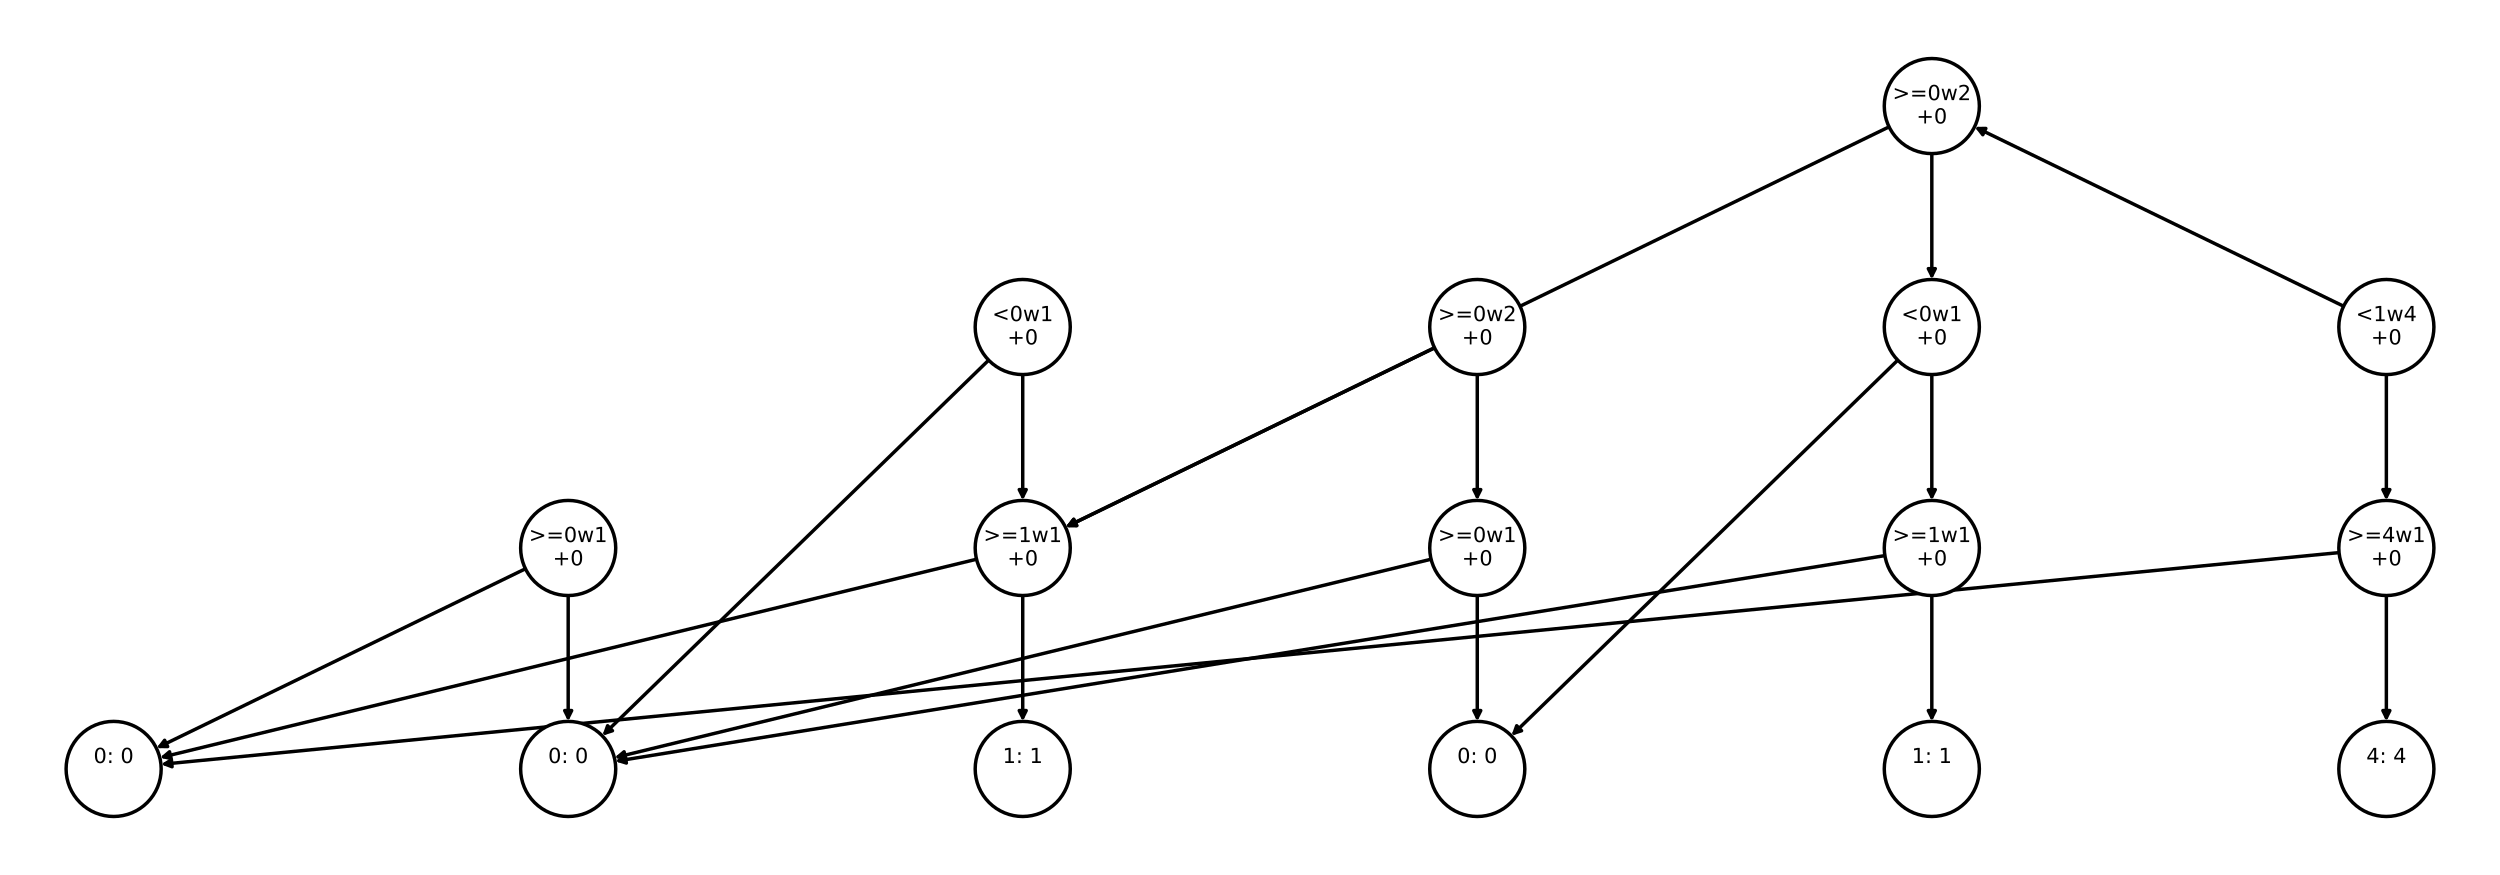
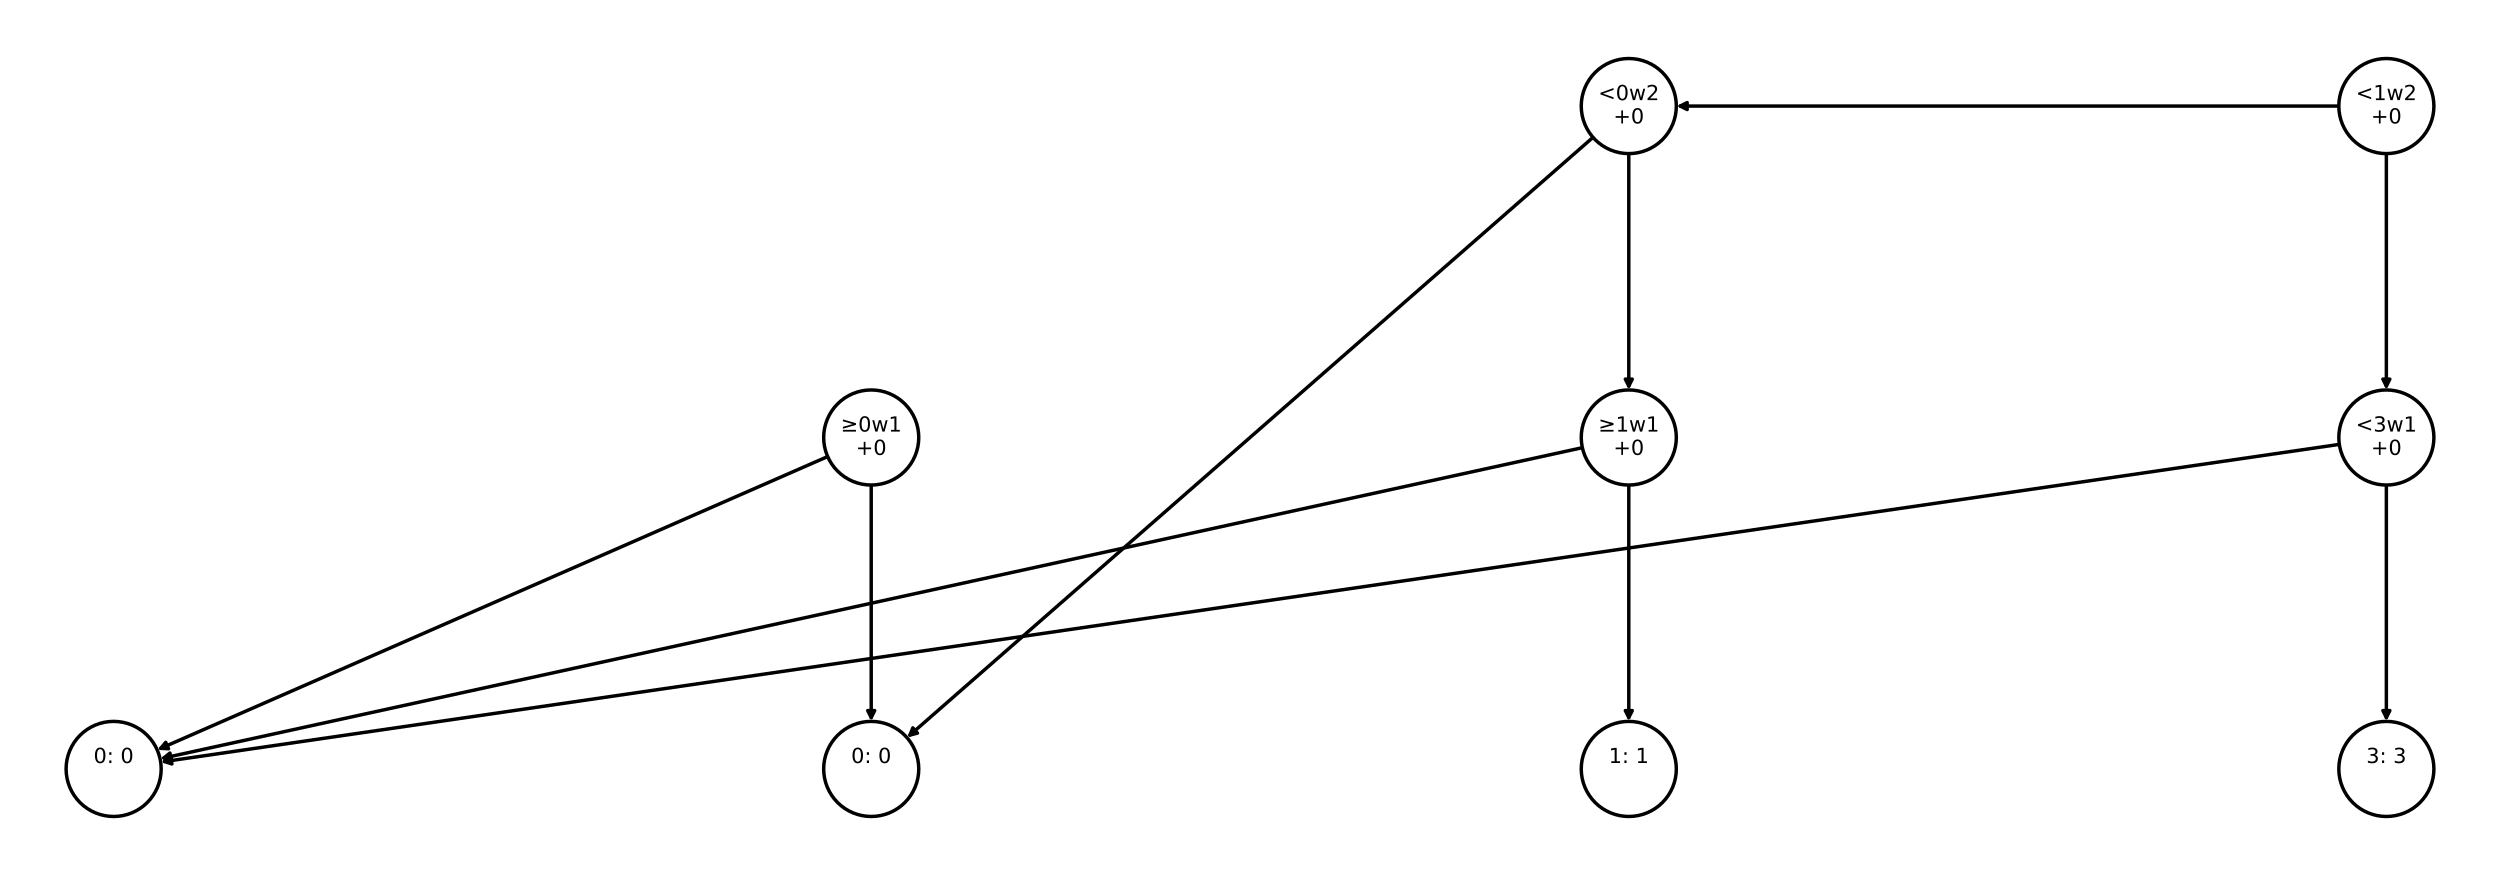
<svg xmlns="http://www.w3.org/2000/svg" xmlns:xlink="http://www.w3.org/1999/xlink" height="504pt" version="1.1" viewBox="0 0 1440 504" width="1440pt">
  <defs>
    <style type="text/css">
*{stroke-linecap:butt;stroke-linejoin:round;}
  </style>
  </defs>
  <g id="figure_1">
    <g id="patch_1">
      <path d="M 0 504  L 1440 504  L 1440 0  L 0 0  z " style="fill:#ffffff;" />
    </g>
    <g id="axes_1">
      <g id="patch_2">
-         <path clip-path="url(#p397a180039)" d="M 850.909 188.364  Q 850.909 238.307 850.909 286.014  " style="fill:none;stroke:#000000;stroke-linecap:round;stroke-width:2;" />
-         <path clip-path="url(#p397a180039)" d="M 852.909 282.014  L 850.909 286.014  L 848.909 282.014  L 852.909 282.014  z " style="stroke:#000000;stroke-linecap:round;stroke-width:2;" />
+         <path clip-path="url(#p5130e9f896)" d="M 1374.545 61.091  Q 1170.058 61.091 967.807 61.091  " style="fill:none;stroke:#000000;stroke-linecap:round;stroke-width:2;" />
+         <path clip-path="url(#p5130e9f896)" d="M 971.807 63.091  L 967.807 61.091  L 971.807 59.091  L 971.807 63.091  z " style="stroke:#000000;stroke-linecap:round;stroke-width:2;" />
      </g>
      <g id="patch_3">
-         <path clip-path="url(#p397a180039)" d="M 850.909 188.364  Q 732.315 246.014 615.731 302.686  " style="fill:none;stroke:#000000;stroke-linecap:round;stroke-width:2;" />
-         <path clip-path="url(#p397a180039)" d="M 620.203 302.736  L 615.731 302.686  L 618.454 299.139  L 620.203 302.736  z " style="stroke:#000000;stroke-linecap:round;stroke-width:2;" />
+         <path clip-path="url(#p5130e9f896)" d="M 1374.545 61.091  Q 1374.545 142.853 1374.545 222.378  " style="fill:none;stroke:#000000;stroke-linecap:round;stroke-width:2;" />
+         <path clip-path="url(#p5130e9f896)" d="M 1376.545 218.378  L 1374.545 222.378  L 1372.545 218.378  L 1376.545 218.378  z " style="stroke:#000000;stroke-linecap:round;stroke-width:2;" />
      </g>
      <g id="patch_4">
-         <path clip-path="url(#p397a180039)" d="M 850.909 315.636  Q 850.909 365.579 850.909 413.287  " style="fill:none;stroke:#000000;stroke-linecap:round;stroke-width:2;" />
-         <path clip-path="url(#p397a180039)" d="M 852.909 409.287  L 850.909 413.287  L 848.909 409.287  L 852.909 409.287  z " style="stroke:#000000;stroke-linecap:round;stroke-width:2;" />
+         <path clip-path="url(#p5130e9f896)" d="M 1374.545 252  Q 1374.545 333.762 1374.545 413.288  " style="fill:none;stroke:#000000;stroke-linecap:round;stroke-width:2;" />
+         <path clip-path="url(#p5130e9f896)" d="M 1376.545 409.288  L 1374.545 413.288  L 1372.545 409.288  L 1376.545 409.288  z " style="stroke:#000000;stroke-linecap:round;stroke-width:2;" />
      </g>
      <g id="patch_5">
-         <path clip-path="url(#p397a180039)" d="M 850.909 315.636  Q 602.396 376.039 356.056 435.913  " style="fill:none;stroke:#000000;stroke-linecap:round;stroke-width:2;" />
-         <path clip-path="url(#p397a180039)" d="M 360.416 436.912  L 356.056 435.913  L 359.471 433.025  L 360.416 436.912  z " style="stroke:#000000;stroke-linecap:round;stroke-width:2;" />
+         <path clip-path="url(#p5130e9f896)" d="M 1374.545 252  Q 733.549 345.479 94.766 438.635  " style="fill:none;stroke:#000000;stroke-linecap:round;stroke-width:2;" />
+         <path clip-path="url(#p5130e9f896)" d="M 99.013 440.036  L 94.766 438.635  L 98.436 436.078  L 99.013 440.036  z " style="stroke:#000000;stroke-linecap:round;stroke-width:2;" />
      </g>
      <g id="patch_6">
-         <path clip-path="url(#p397a180039)" d="M 589.091 315.636  Q 340.578 376.039 94.238 435.913  " style="fill:none;stroke:#000000;stroke-linecap:round;stroke-width:2;" />
-         <path clip-path="url(#p397a180039)" d="M 98.597 436.912  L 94.238 435.913  L 97.653 433.025  L 98.597 436.912  z " style="stroke:#000000;stroke-linecap:round;stroke-width:2;" />
+         <path clip-path="url(#p5130e9f896)" d="M 938.182 252  Q 515.197 344.528 94.396 436.578  " style="fill:none;stroke:#000000;stroke-linecap:round;stroke-width:2;" />
+         <path clip-path="url(#p5130e9f896)" d="M 98.731 437.677  L 94.396 436.578  L 97.876 433.77  L 98.731 437.677  z " style="stroke:#000000;stroke-linecap:round;stroke-width:2;" />
      </g>
      <g id="patch_7">
-         <path clip-path="url(#p397a180039)" d="M 589.091 315.636  Q 589.091 365.579 589.091 413.287  " style="fill:none;stroke:#000000;stroke-linecap:round;stroke-width:2;" />
-         <path clip-path="url(#p397a180039)" d="M 591.091 409.287  L 589.091 413.287  L 587.091 409.287  L 591.091 409.287  z " style="stroke:#000000;stroke-linecap:round;stroke-width:2;" />
+         <path clip-path="url(#p5130e9f896)" d="M 938.182 252  Q 938.182 333.762 938.182 413.288  " style="fill:none;stroke:#000000;stroke-linecap:round;stroke-width:2;" />
+         <path clip-path="url(#p5130e9f896)" d="M 940.182 409.288  L 938.182 413.288  L 936.182 409.288  L 940.182 409.288  z " style="stroke:#000000;stroke-linecap:round;stroke-width:2;" />
      </g>
      <g id="patch_8">
-         <path clip-path="url(#p397a180039)" d="M 589.091 188.364  Q 468.001 306.09 348.514 422.258  " style="fill:none;stroke:#000000;stroke-linecap:round;stroke-width:2;" />
-         <path clip-path="url(#p397a180039)" d="M 352.776 420.904  L 348.514 422.258  L 349.987 418.036  L 352.776 420.904  z " style="stroke:#000000;stroke-linecap:round;stroke-width:2;" />
+         <path clip-path="url(#p5130e9f896)" d="M 938.182 61.091  Q 730.306 242.983 524.112 423.402  " style="fill:none;stroke:#000000;stroke-linecap:round;stroke-width:2;" />
+         <path clip-path="url(#p5130e9f896)" d="M 528.439 422.273  L 524.112 423.402  L 525.805 419.263  L 528.439 422.273  z " style="stroke:#000000;stroke-linecap:round;stroke-width:2;" />
      </g>
      <g id="patch_9">
-         <path clip-path="url(#p397a180039)" d="M 589.091 188.364  Q 589.091 238.307 589.091 286.014  " style="fill:none;stroke:#000000;stroke-linecap:round;stroke-width:2;" />
-         <path clip-path="url(#p397a180039)" d="M 591.091 282.014  L 589.091 286.014  L 587.091 282.014  L 591.091 282.014  z " style="stroke:#000000;stroke-linecap:round;stroke-width:2;" />
+         <path clip-path="url(#p5130e9f896)" d="M 938.182 61.091  Q 938.182 142.853 938.182 222.378  " style="fill:none;stroke:#000000;stroke-linecap:round;stroke-width:2;" />
+         <path clip-path="url(#p5130e9f896)" d="M 940.182 218.378  L 938.182 222.378  L 936.182 218.378  L 940.182 218.378  z " style="stroke:#000000;stroke-linecap:round;stroke-width:2;" />
      </g>
      <g id="patch_10">
-         <path clip-path="url(#p397a180039)" d="M 1374.545 188.364  Q 1374.545 238.307 1374.545 286.014  " style="fill:none;stroke:#000000;stroke-linecap:round;stroke-width:2;" />
-         <path clip-path="url(#p397a180039)" d="M 1376.545 282.014  L 1374.545 286.014  L 1372.545 282.014  L 1376.545 282.014  z " style="stroke:#000000;stroke-linecap:round;stroke-width:2;" />
+         <path clip-path="url(#p5130e9f896)" d="M 501.818 252  Q 296.182 341.966 92.595 431.035  " style="fill:none;stroke:#000000;stroke-linecap:round;stroke-width:2;" />
+         <path clip-path="url(#p5130e9f896)" d="M 97.062 431.264  L 92.595 431.035  L 95.458 427.599  L 97.062 431.264  z " style="stroke:#000000;stroke-linecap:round;stroke-width:2;" />
      </g>
      <g id="patch_11">
-         <path clip-path="url(#p397a180039)" d="M 1374.545 188.364  Q 1255.951 130.714 1139.368 74.041  " style="fill:none;stroke:#000000;stroke-linecap:round;stroke-width:2;" />
-         <path clip-path="url(#p397a180039)" d="M 1142.091 77.589  L 1139.368 74.041  L 1143.84 73.991  L 1142.091 77.589  z " style="stroke:#000000;stroke-linecap:round;stroke-width:2;" />
-       </g>
-       <g id="patch_12">
-         <path clip-path="url(#p397a180039)" d="M 1374.545 315.636  Q 733.629 377.948 94.939 440.043  " style="fill:none;stroke:#000000;stroke-linecap:round;stroke-width:2;" />
-         <path clip-path="url(#p397a180039)" d="M 99.113 441.646  L 94.939 440.043  L 98.726 437.665  L 99.113 441.646  z " style="stroke:#000000;stroke-linecap:round;stroke-width:2;" />
-       </g>
-       <g id="patch_13">
-         <path clip-path="url(#p397a180039)" d="M 1374.545 315.636  Q 1374.545 365.579 1374.545 413.287  " style="fill:none;stroke:#000000;stroke-linecap:round;stroke-width:2;" />
-         <path clip-path="url(#p397a180039)" d="M 1376.545 409.287  L 1374.545 413.287  L 1372.545 409.287  L 1376.545 409.287  z " style="stroke:#000000;stroke-linecap:round;stroke-width:2;" />
-       </g>
-       <g id="patch_14">
-         <path clip-path="url(#p397a180039)" d="M 1112.727 315.636  Q 733.518 377.082 356.515 438.171  " style="fill:none;stroke:#000000;stroke-linecap:round;stroke-width:2;" />
-         <path clip-path="url(#p397a180039)" d="M 360.784 439.505  L 356.515 438.171  L 360.144 435.557  L 360.784 439.505  z " style="stroke:#000000;stroke-linecap:round;stroke-width:2;" />
-       </g>
-       <g id="patch_15">
-         <path clip-path="url(#p397a180039)" d="M 1112.727 315.636  Q 1112.727 365.579 1112.727 413.287  " style="fill:none;stroke:#000000;stroke-linecap:round;stroke-width:2;" />
-         <path clip-path="url(#p397a180039)" d="M 1114.727 409.287  L 1112.727 413.287  L 1110.727 409.287  L 1114.727 409.287  z " style="stroke:#000000;stroke-linecap:round;stroke-width:2;" />
-       </g>
-       <g id="patch_16">
-         <path clip-path="url(#p397a180039)" d="M 327.273 315.636  Q 208.678 373.286 92.095 429.959  " style="fill:none;stroke:#000000;stroke-linecap:round;stroke-width:2;" />
-         <path clip-path="url(#p397a180039)" d="M 96.567 430.009  L 92.095 429.959  L 94.818 426.411  L 96.567 430.009  z " style="stroke:#000000;stroke-linecap:round;stroke-width:2;" />
-       </g>
-       <g id="patch_17">
-         <path clip-path="url(#p397a180039)" d="M 327.273 315.636  Q 327.273 365.579 327.273 413.287  " style="fill:none;stroke:#000000;stroke-linecap:round;stroke-width:2;" />
-         <path clip-path="url(#p397a180039)" d="M 329.273 409.287  L 327.273 413.287  L 325.273 409.287  L 329.273 409.287  z " style="stroke:#000000;stroke-linecap:round;stroke-width:2;" />
-       </g>
-       <g id="patch_18">
-         <path clip-path="url(#p397a180039)" d="M 1112.727 188.364  Q 1112.727 238.307 1112.727 286.014  " style="fill:none;stroke:#000000;stroke-linecap:round;stroke-width:2;" />
-         <path clip-path="url(#p397a180039)" d="M 1114.727 282.014  L 1112.727 286.014  L 1110.727 282.014  L 1114.727 282.014  z " style="stroke:#000000;stroke-linecap:round;stroke-width:2;" />
-       </g>
-       <g id="patch_19">
-         <path clip-path="url(#p397a180039)" d="M 1112.727 188.364  Q 991.637 306.09 872.15 422.258  " style="fill:none;stroke:#000000;stroke-linecap:round;stroke-width:2;" />
-         <path clip-path="url(#p397a180039)" d="M 876.412 420.904  L 872.15 422.258  L 873.624 418.036  L 876.412 420.904  z " style="stroke:#000000;stroke-linecap:round;stroke-width:2;" />
-       </g>
-       <g id="patch_20">
-         <path clip-path="url(#p397a180039)" d="M 1112.727 61.091  Q 1112.727 111.034 1112.727 158.741  " style="fill:none;stroke:#000000;stroke-linecap:round;stroke-width:2;" />
-         <path clip-path="url(#p397a180039)" d="M 1114.727 154.741  L 1112.727 158.741  L 1110.727 154.741  L 1114.727 154.741  z " style="stroke:#000000;stroke-linecap:round;stroke-width:2;" />
-       </g>
-       <g id="patch_21">
-         <path clip-path="url(#p397a180039)" d="M 1112.727 61.091  Q 863.224 182.377 615.731 302.686  " style="fill:none;stroke:#000000;stroke-linecap:round;stroke-width:2;" />
-         <path clip-path="url(#p397a180039)" d="M 620.203 302.736  L 615.731 302.686  L 618.454 299.139  L 620.203 302.736  z " style="stroke:#000000;stroke-linecap:round;stroke-width:2;" />
+         <path clip-path="url(#p5130e9f896)" d="M 501.818 252  Q 501.818 333.762 501.818 413.288  " style="fill:none;stroke:#000000;stroke-linecap:round;stroke-width:2;" />
+         <path clip-path="url(#p5130e9f896)" d="M 503.818 409.288  L 501.818 413.288  L 499.818 409.288  L 503.818 409.288  z " style="stroke:#000000;stroke-linecap:round;stroke-width:2;" />
      </g>
      <g id="PathCollection_1">
        <defs>
-           <path d="M 0 27.386  C 7.263 27.386 14.229 24.501 19.365 19.365  C 24.501 14.229 27.386 7.263 27.386 0  C 27.386 -7.263 24.501 -14.229 19.365 -19.365  C 14.229 -24.501 7.263 -27.386 0 -27.386  C -7.263 -27.386 -14.229 -24.501 -19.365 -19.365  C -24.501 -14.229 -27.386 -7.263 -27.386 0  C -27.386 7.263 -24.501 14.229 -19.365 19.365  C -14.229 24.501 -7.263 27.386 0 27.386  z " id="mbc4bf4b037" style="stroke:#000000;stroke-width:2;" />
+           <path d="M 0 27.386  C 7.263 27.386 14.229 24.501 19.365 19.365  C 24.501 14.229 27.386 7.263 27.386 0  C 27.386 -7.263 24.501 -14.229 19.365 -19.365  C 14.229 -24.501 7.263 -27.386 0 -27.386  C -7.263 -27.386 -14.229 -24.501 -19.365 -19.365  C -24.501 -14.229 -27.386 -7.263 -27.386 0  C -27.386 7.263 -24.501 14.229 -19.365 19.365  C -14.229 24.501 -7.263 27.386 0 27.386  z " id="m98f70083f5" style="stroke:#000000;stroke-width:2;" />
        </defs>
-         <g clip-path="url(#p397a180039)">
-           <use style="fill:#ffffff;stroke:#000000;stroke-width:2;" x="850.909" xlink:href="#mbc4bf4b037" y="442.909" />
-           <use style="fill:#ffffff;stroke:#000000;stroke-width:2;" x="65.455" xlink:href="#mbc4bf4b037" y="442.909" />
-           <use style="fill:#ffffff;stroke:#000000;stroke-width:2;" x="1112.727" xlink:href="#mbc4bf4b037" y="442.909" />
-           <use style="fill:#ffffff;stroke:#000000;stroke-width:2;" x="850.909" xlink:href="#mbc4bf4b037" y="188.364" />
-           <use style="fill:#ffffff;stroke:#000000;stroke-width:2;" x="1374.545" xlink:href="#mbc4bf4b037" y="442.909" />
-           <use style="fill:#ffffff;stroke:#000000;stroke-width:2;" x="850.909" xlink:href="#mbc4bf4b037" y="315.636" />
-           <use style="fill:#ffffff;stroke:#000000;stroke-width:2;" x="589.091" xlink:href="#mbc4bf4b037" y="442.909" />
-           <use style="fill:#ffffff;stroke:#000000;stroke-width:2;" x="589.091" xlink:href="#mbc4bf4b037" y="315.636" />
-           <use style="fill:#ffffff;stroke:#000000;stroke-width:2;" x="589.091" xlink:href="#mbc4bf4b037" y="188.364" />
-           <use style="fill:#ffffff;stroke:#000000;stroke-width:2;" x="1374.545" xlink:href="#mbc4bf4b037" y="188.364" />
-           <use style="fill:#ffffff;stroke:#000000;stroke-width:2;" x="1374.545" xlink:href="#mbc4bf4b037" y="315.636" />
-           <use style="fill:#ffffff;stroke:#000000;stroke-width:2;" x="1112.727" xlink:href="#mbc4bf4b037" y="315.636" />
-           <use style="fill:#ffffff;stroke:#000000;stroke-width:2;" x="327.273" xlink:href="#mbc4bf4b037" y="315.636" />
-           <use style="fill:#ffffff;stroke:#000000;stroke-width:2;" x="1112.727" xlink:href="#mbc4bf4b037" y="188.364" />
-           <use style="fill:#ffffff;stroke:#000000;stroke-width:2;" x="327.273" xlink:href="#mbc4bf4b037" y="442.909" />
-           <use style="fill:#ffffff;stroke:#000000;stroke-width:2;" x="1112.727" xlink:href="#mbc4bf4b037" y="61.091" />
+         <g clip-path="url(#p5130e9f896)">
+           <use style="fill:#ffffff;stroke:#000000;stroke-width:2;" x="1374.545" xlink:href="#m98f70083f5" y="442.909" />
+           <use style="fill:#ffffff;stroke:#000000;stroke-width:2;" x="65.455" xlink:href="#m98f70083f5" y="442.909" />
+           <use style="fill:#ffffff;stroke:#000000;stroke-width:2;" x="1374.545" xlink:href="#m98f70083f5" y="61.091" />
+           <use style="fill:#ffffff;stroke:#000000;stroke-width:2;" x="1374.545" xlink:href="#m98f70083f5" y="252" />
+           <use style="fill:#ffffff;stroke:#000000;stroke-width:2;" x="938.182" xlink:href="#m98f70083f5" y="252" />
+           <use style="fill:#ffffff;stroke:#000000;stroke-width:2;" x="938.182" xlink:href="#m98f70083f5" y="61.091" />
+           <use style="fill:#ffffff;stroke:#000000;stroke-width:2;" x="938.182" xlink:href="#m98f70083f5" y="442.909" />
+           <use style="fill:#ffffff;stroke:#000000;stroke-width:2;" x="501.818" xlink:href="#m98f70083f5" y="252" />
+           <use style="fill:#ffffff;stroke:#000000;stroke-width:2;" x="501.818" xlink:href="#m98f70083f5" y="442.909" />
        </g>
      </g>
      <g id="text_1">
-         <g clip-path="url(#p397a180039)">
-           <defs>
-             <path d="M 31.781 66.406  Q 24.172 66.406 20.328 58.906  Q 16.5 51.422 16.5 36.375  Q 16.5 21.391 20.328 13.891  Q 24.172 6.391 31.781 6.391  Q 39.453 6.391 43.281 13.891  Q 47.125 21.391 47.125 36.375  Q 47.125 51.422 43.281 58.906  Q 39.453 66.406 31.781 66.406  z M 31.781 74.219  Q 44.047 74.219 50.516 64.516  Q 56.984 54.828 56.984 36.375  Q 56.984 17.969 50.516 8.266  Q 44.047 -1.422 31.781 -1.422  Q 19.531 -1.422 13.062 8.266  Q 6.594 17.969 6.594 36.375  Q 6.594 54.828 13.062 64.516  Q 19.531 74.219 31.781 74.219  z " id="DejaVuSans-30" />
+         <g clip-path="url(#p5130e9f896)">
+           <defs>
+             <path d="M 40.578 39.312  Q 47.656 37.797 51.625 33  Q 55.609 28.219 55.609 21.188  Q 55.609 10.406 48.188 4.484  Q 40.766 -1.422 27.094 -1.422  Q 22.516 -1.422 17.656 -0.516  Q 12.797 0.391 7.625 2.203  L 7.625 11.719  Q 11.719 9.328 16.594 8.109  Q 21.484 6.891 26.812 6.891  Q 36.078 6.891 40.938 10.547  Q 45.797 14.203 45.797 21.188  Q 45.797 27.641 41.281 31.266  Q 36.766 34.906 28.719 34.906  L 20.219 34.906  L 20.219 43.016  L 29.109 43.016  Q 36.375 43.016 40.234 45.922  Q 44.094 48.828 44.094 54.297  Q 44.094 59.906 40.109 62.906  Q 36.141 65.922 28.719 65.922  Q 24.656 65.922 20.016 65.031  Q 15.375 64.156 9.812 62.312  L 9.812 71.094  Q 15.438 72.656 20.344 73.438  Q 25.25 74.219 29.594 74.219  Q 40.828 74.219 47.359 69.109  Q 53.906 64.016 53.906 55.328  Q 53.906 49.266 50.438 45.094  Q 46.969 40.922 40.578 39.312  z " id="DejaVuSans-33" />
            <path d="M 11.719 12.406  L 22.016 12.406  L 22.016 0  L 11.719 0  z M 11.719 51.703  L 22.016 51.703  L 22.016 39.312  L 11.719 39.312  z " id="DejaVuSans-3a" />
            <path id="DejaVuSans-20" />
          </defs>
-           <g transform="translate(839.346 439.5017)scale(0.12 -0.12)">
-             <use xlink:href="#DejaVuSans-30" />
-             <use x="63.623" xlink:href="#DejaVuSans-3a" />
-             <use x="97.314" xlink:href="#DejaVuSans-20" />
-             <use x="129.102" xlink:href="#DejaVuSans-30" />
-           </g>
-         </g>
-         <g clip-path="url(#p397a180039)">
-           <g transform="translate(850.9091 452.939)scale(0.12 -0.12)" />
+           <g transform="translate(1362.982 439.5017)scale(0.12 -0.12)">
+             <use xlink:href="#DejaVuSans-33" />
+             <use x="63.623" xlink:href="#DejaVuSans-3a" />
+             <use x="97.314" xlink:href="#DejaVuSans-20" />
+             <use x="129.102" xlink:href="#DejaVuSans-33" />
+           </g>
+         </g>
+         <g clip-path="url(#p5130e9f896)">
+           <g transform="translate(1374.545 452.939)scale(0.12 -0.12)" />
        </g>
      </g>
      <g id="text_2">
-         <g clip-path="url(#p397a180039)">
+         <g clip-path="url(#p5130e9f896)">
+           <defs>
+             <path d="M 31.781 66.406  Q 24.172 66.406 20.328 58.906  Q 16.5 51.422 16.5 36.375  Q 16.5 21.391 20.328 13.891  Q 24.172 6.391 31.781 6.391  Q 39.453 6.391 43.281 13.891  Q 47.125 21.391 47.125 36.375  Q 47.125 51.422 43.281 58.906  Q 39.453 66.406 31.781 66.406  z M 31.781 74.219  Q 44.047 74.219 50.516 64.516  Q 56.984 54.828 56.984 36.375  Q 56.984 17.969 50.516 8.266  Q 44.047 -1.422 31.781 -1.422  Q 19.531 -1.422 13.062 8.266  Q 6.594 17.969 6.594 36.375  Q 6.594 54.828 13.062 64.516  Q 19.531 74.219 31.781 74.219  z " id="DejaVuSans-30" />
+           </defs>
          <g transform="translate(53.89142 439.5017)scale(0.12 -0.12)">
            <use xlink:href="#DejaVuSans-30" />
            <use x="63.623" xlink:href="#DejaVuSans-3a" />
            <use x="97.314" xlink:href="#DejaVuSans-20" />
            <use x="129.102" xlink:href="#DejaVuSans-30" />
          </g>
        </g>
-         <g clip-path="url(#p397a180039)">
+         <g clip-path="url(#p5130e9f896)">
          <g transform="translate(65.45454 452.939)scale(0.12 -0.12)" />
        </g>
      </g>
      <g id="text_3">
-         <g clip-path="url(#p397a180039)">
-           <defs>
+         <g clip-path="url(#p5130e9f896)">
+           <defs>
+             <path d="M 73.188 49.219  L 22.797 31.297  L 73.188 13.484  L 73.188 4.594  L 10.594 27.297  L 10.594 35.406  L 73.188 58.109  z " id="DejaVuSans-3c" />
            <path d="M 12.406 8.297  L 28.516 8.297  L 28.516 63.922  L 10.984 60.406  L 10.984 69.391  L 28.422 72.906  L 38.281 72.906  L 38.281 8.297  L 54.391 8.297  L 54.391 0  L 12.406 0  z " id="DejaVuSans-31" />
-           </defs>
-           <g transform="translate(1101.164 439.5017)scale(0.12 -0.12)">
-             <use xlink:href="#DejaVuSans-31" />
-             <use x="63.623" xlink:href="#DejaVuSans-3a" />
-             <use x="97.314" xlink:href="#DejaVuSans-20" />
-             <use x="129.102" xlink:href="#DejaVuSans-31" />
-           </g>
-         </g>
-         <g clip-path="url(#p397a180039)">
-           <g transform="translate(1112.727 452.939)scale(0.12 -0.12)" />
-         </g>
-       </g>
-       <g id="text_4">
-         <g clip-path="url(#p397a180039)">
-           <defs>
-             <path d="M 10.594 49.219  L 10.594 58.109  L 73.188 35.406  L 73.188 27.297  L 10.594 4.594  L 10.594 13.484  L 60.891 31.297  z " id="DejaVuSans-3e" />
-             <path d="M 10.594 45.406  L 73.188 45.406  L 73.188 37.203  L 10.594 37.203  z M 10.594 25.484  L 73.188 25.484  L 73.188 17.188  L 10.594 17.188  z " id="DejaVuSans-3d" />
            <path d="M 4.203 54.688  L 13.188 54.688  L 24.422 12.016  L 35.594 54.688  L 46.188 54.688  L 57.422 12.016  L 68.609 54.688  L 77.594 54.688  L 63.281 0  L 52.688 0  L 40.922 44.828  L 29.109 0  L 18.5 0  z " id="DejaVuSans-77" />
            <path d="M 19.188 8.297  L 53.609 8.297  L 53.609 0  L 7.328 0  L 7.328 8.297  Q 12.938 14.109 22.625 23.891  Q 32.328 33.688 34.812 36.531  Q 39.547 41.844 41.422 45.531  Q 43.312 49.219 43.312 52.781  Q 43.312 58.594 39.234 62.25  Q 35.156 65.922 28.609 65.922  Q 23.969 65.922 18.812 64.312  Q 13.672 62.703 7.812 59.422  L 7.812 69.391  Q 13.766 71.781 18.938 73  Q 24.125 74.219 28.422 74.219  Q 39.75 74.219 46.484 68.547  Q 53.219 62.891 53.219 53.422  Q 53.219 48.922 51.531 44.891  Q 49.859 40.875 45.406 35.406  Q 44.188 33.984 37.641 27.219  Q 31.109 20.453 19.188 8.297  z " id="DejaVuSans-32" />
          </defs>
-           <g transform="translate(828.3116 184.9562)scale(0.12 -0.12)">
-             <use xlink:href="#DejaVuSans-3e" />
-             <use x="83.789" xlink:href="#DejaVuSans-3d" />
-             <use x="167.578" xlink:href="#DejaVuSans-30" />
-             <use x="231.201" xlink:href="#DejaVuSans-77" />
-             <use x="312.988" xlink:href="#DejaVuSans-32" />
-           </g>
-         </g>
-         <g clip-path="url(#p397a180039)">
-           <defs>
-             <path d="M 46 62.703  L 46 35.5  L 73.188 35.5  L 73.188 27.203  L 46 27.203  L 46 0  L 37.797 0  L 37.797 27.203  L 10.594 27.203  L 10.594 35.5  L 37.797 35.5  L 37.797 62.703  z " id="DejaVuSans-2b" />
-           </defs>
-           <g transform="translate(842.0638 198.3936)scale(0.12 -0.12)">
-             <use xlink:href="#DejaVuSans-2b" />
-             <use x="83.789" xlink:href="#DejaVuSans-30" />
-           </g>
-         </g>
-       </g>
-       <g id="text_5">
-         <g clip-path="url(#p397a180039)">
-           <defs>
-             <path d="M 37.797 64.312  L 12.891 25.391  L 37.797 25.391  z M 35.203 72.906  L 47.609 72.906  L 47.609 25.391  L 58.016 25.391  L 58.016 17.188  L 47.609 17.188  L 47.609 0  L 37.797 0  L 37.797 17.188  L 4.891 17.188  L 4.891 26.703  z " id="DejaVuSans-34" />
-           </defs>
-           <g transform="translate(1362.982 439.5017)scale(0.12 -0.12)">
-             <use xlink:href="#DejaVuSans-34" />
-             <use x="63.623" xlink:href="#DejaVuSans-3a" />
-             <use x="97.314" xlink:href="#DejaVuSans-20" />
-             <use x="129.102" xlink:href="#DejaVuSans-34" />
-           </g>
-         </g>
-         <g clip-path="url(#p397a180039)">
-           <g transform="translate(1374.545 452.939)scale(0.12 -0.12)" />
-         </g>
-       </g>
-       <g id="text_6">
-         <g clip-path="url(#p397a180039)">
-           <g transform="translate(828.3116 312.2289)scale(0.12 -0.12)">
-             <use xlink:href="#DejaVuSans-3e" />
-             <use x="83.789" xlink:href="#DejaVuSans-3d" />
-             <use x="167.578" xlink:href="#DejaVuSans-30" />
-             <use x="231.201" xlink:href="#DejaVuSans-77" />
-             <use x="312.988" xlink:href="#DejaVuSans-31" />
-           </g>
-         </g>
-         <g clip-path="url(#p397a180039)">
-           <g transform="translate(842.0638 325.6663)scale(0.12 -0.12)">
-             <use xlink:href="#DejaVuSans-2b" />
-             <use x="83.789" xlink:href="#DejaVuSans-30" />
-           </g>
-         </g>
-       </g>
-       <g id="text_7">
-         <g clip-path="url(#p397a180039)">
-           <g transform="translate(577.5278 439.5017)scale(0.12 -0.12)">
-             <use xlink:href="#DejaVuSans-31" />
-             <use x="63.623" xlink:href="#DejaVuSans-3a" />
-             <use x="97.314" xlink:href="#DejaVuSans-20" />
-             <use x="129.102" xlink:href="#DejaVuSans-31" />
-           </g>
-         </g>
-         <g clip-path="url(#p397a180039)">
-           <g transform="translate(589.0909 452.939)scale(0.12 -0.12)" />
-         </g>
-       </g>
-       <g id="text_8">
-         <g clip-path="url(#p397a180039)">
-           <g transform="translate(566.4934 312.2289)scale(0.12 -0.12)">
-             <use xlink:href="#DejaVuSans-3e" />
-             <use x="83.789" xlink:href="#DejaVuSans-3d" />
-             <use x="167.578" xlink:href="#DejaVuSans-31" />
-             <use x="231.201" xlink:href="#DejaVuSans-77" />
-             <use x="312.988" xlink:href="#DejaVuSans-31" />
-           </g>
-         </g>
-         <g clip-path="url(#p397a180039)">
-           <g transform="translate(580.2456 325.6663)scale(0.12 -0.12)">
-             <use xlink:href="#DejaVuSans-2b" />
-             <use x="83.789" xlink:href="#DejaVuSans-30" />
-           </g>
-         </g>
-       </g>
-       <g id="text_9">
-         <g clip-path="url(#p397a180039)">
-           <defs>
-             <path d="M 73.188 49.219  L 22.797 31.297  L 73.188 13.484  L 73.188 4.594  L 10.594 27.297  L 10.594 35.406  L 73.188 58.109  z " id="DejaVuSans-3c" />
-           </defs>
-           <g transform="translate(571.5212 184.9562)scale(0.12 -0.12)">
-             <use xlink:href="#DejaVuSans-3c" />
-             <use x="83.789" xlink:href="#DejaVuSans-30" />
-             <use x="147.412" xlink:href="#DejaVuSans-77" />
-             <use x="229.199" xlink:href="#DejaVuSans-31" />
-           </g>
-         </g>
-         <g clip-path="url(#p397a180039)">
-           <g transform="translate(580.2456 198.3936)scale(0.12 -0.12)">
-             <use xlink:href="#DejaVuSans-2b" />
-             <use x="83.789" xlink:href="#DejaVuSans-30" />
-           </g>
-         </g>
-       </g>
-       <g id="text_10">
-         <g clip-path="url(#p397a180039)">
-           <g transform="translate(1356.976 184.9562)scale(0.12 -0.12)">
+           <g transform="translate(1356.976 57.68347)scale(0.12 -0.12)">
            <use xlink:href="#DejaVuSans-3c" />
            <use x="83.789" xlink:href="#DejaVuSans-31" />
            <use x="147.412" xlink:href="#DejaVuSans-77" />
-             <use x="229.199" xlink:href="#DejaVuSans-34" />
-           </g>
-         </g>
-         <g clip-path="url(#p397a180039)">
-           <g transform="translate(1365.7 198.3936)scale(0.12 -0.12)">
-             <use xlink:href="#DejaVuSans-2b" />
-             <use x="83.789" xlink:href="#DejaVuSans-30" />
-           </g>
-         </g>
-       </g>
-       <g id="text_11">
-         <g clip-path="url(#p397a180039)">
-           <g transform="translate(1351.948 312.2289)scale(0.12 -0.12)">
-             <use xlink:href="#DejaVuSans-3e" />
-             <use x="83.789" xlink:href="#DejaVuSans-3d" />
-             <use x="167.578" xlink:href="#DejaVuSans-34" />
-             <use x="231.201" xlink:href="#DejaVuSans-77" />
-             <use x="312.988" xlink:href="#DejaVuSans-31" />
-           </g>
-         </g>
-         <g clip-path="url(#p397a180039)">
-           <g transform="translate(1365.7 325.6663)scale(0.12 -0.12)">
-             <use xlink:href="#DejaVuSans-2b" />
-             <use x="83.789" xlink:href="#DejaVuSans-30" />
-           </g>
-         </g>
-       </g>
-       <g id="text_12">
-         <g clip-path="url(#p397a180039)">
-           <g transform="translate(1090.13 312.2289)scale(0.12 -0.12)">
-             <use xlink:href="#DejaVuSans-3e" />
-             <use x="83.789" xlink:href="#DejaVuSans-3d" />
-             <use x="167.578" xlink:href="#DejaVuSans-31" />
-             <use x="231.201" xlink:href="#DejaVuSans-77" />
-             <use x="312.988" xlink:href="#DejaVuSans-31" />
-           </g>
-         </g>
-         <g clip-path="url(#p397a180039)">
-           <g transform="translate(1103.882 325.6663)scale(0.12 -0.12)">
-             <use xlink:href="#DejaVuSans-2b" />
-             <use x="83.789" xlink:href="#DejaVuSans-30" />
-           </g>
-         </g>
-       </g>
-       <g id="text_13">
-         <g clip-path="url(#p397a180039)">
-           <g transform="translate(304.6752 312.2289)scale(0.12 -0.12)">
-             <use xlink:href="#DejaVuSans-3e" />
-             <use x="83.789" xlink:href="#DejaVuSans-3d" />
-             <use x="167.578" xlink:href="#DejaVuSans-30" />
-             <use x="231.201" xlink:href="#DejaVuSans-77" />
-             <use x="312.988" xlink:href="#DejaVuSans-31" />
-           </g>
-         </g>
-         <g clip-path="url(#p397a180039)">
-           <g transform="translate(318.4274 325.6663)scale(0.12 -0.12)">
-             <use xlink:href="#DejaVuSans-2b" />
-             <use x="83.789" xlink:href="#DejaVuSans-30" />
-           </g>
-         </g>
-       </g>
-       <g id="text_14">
-         <g clip-path="url(#p397a180039)">
-           <g transform="translate(1095.158 184.9562)scale(0.12 -0.12)">
+             <use x="229.199" xlink:href="#DejaVuSans-32" />
+           </g>
+         </g>
+         <g clip-path="url(#p5130e9f896)">
+           <defs>
+             <path d="M 46 62.703  L 46 35.5  L 73.188 35.5  L 73.188 27.203  L 46 27.203  L 46 0  L 37.797 0  L 37.797 27.203  L 10.594 27.203  L 10.594 35.5  L 37.797 35.5  L 37.797 62.703  z " id="DejaVuSans-2b" />
+           </defs>
+           <g transform="translate(1365.7 71.12085)scale(0.12 -0.12)">
+             <use xlink:href="#DejaVuSans-2b" />
+             <use x="83.789" xlink:href="#DejaVuSans-30" />
+           </g>
+         </g>
+       </g>
+       <g id="text_4">
+         <g clip-path="url(#p5130e9f896)">
+           <g transform="translate(1356.976 248.5926)scale(0.12 -0.12)">
            <use xlink:href="#DejaVuSans-3c" />
-             <use x="83.789" xlink:href="#DejaVuSans-30" />
+             <use x="83.789" xlink:href="#DejaVuSans-33" />
            <use x="147.412" xlink:href="#DejaVuSans-77" />
            <use x="229.199" xlink:href="#DejaVuSans-31" />
          </g>
        </g>
-         <g clip-path="url(#p397a180039)">
-           <g transform="translate(1103.882 198.3936)scale(0.12 -0.12)">
-             <use xlink:href="#DejaVuSans-2b" />
-             <use x="83.789" xlink:href="#DejaVuSans-30" />
-           </g>
-         </g>
-       </g>
-       <g id="text_15">
-         <g clip-path="url(#p397a180039)">
-           <g transform="translate(315.7096 439.5017)scale(0.12 -0.12)">
+         <g clip-path="url(#p5130e9f896)">
+           <g transform="translate(1365.7 262.0299)scale(0.12 -0.12)">
+             <use xlink:href="#DejaVuSans-2b" />
+             <use x="83.789" xlink:href="#DejaVuSans-30" />
+           </g>
+         </g>
+       </g>
+       <g id="text_5">
+         <g clip-path="url(#p5130e9f896)">
+           <defs>
+             <path d="M 10.594 49.609  L 10.594 58.203  L 73.188 40.281  L 73.188 31.984  L 10.594 14.016  L 10.594 22.703  L 57.516 36.078  z M 73.188 8.297  L 73.188 0  L 10.594 0  L 10.594 8.297  z " id="DejaVuSans-2265" />
+           </defs>
+           <g transform="translate(920.6121 248.5926)scale(0.12 -0.12)">
+             <use xlink:href="#DejaVuSans-2265" />
+             <use x="83.789" xlink:href="#DejaVuSans-31" />
+             <use x="147.412" xlink:href="#DejaVuSans-77" />
+             <use x="229.199" xlink:href="#DejaVuSans-31" />
+           </g>
+         </g>
+         <g clip-path="url(#p5130e9f896)">
+           <g transform="translate(929.3365 262.0299)scale(0.12 -0.12)">
+             <use xlink:href="#DejaVuSans-2b" />
+             <use x="83.789" xlink:href="#DejaVuSans-30" />
+           </g>
+         </g>
+       </g>
+       <g id="text_6">
+         <g clip-path="url(#p5130e9f896)">
+           <g transform="translate(920.6121 57.68347)scale(0.12 -0.12)">
+             <use xlink:href="#DejaVuSans-3c" />
+             <use x="83.789" xlink:href="#DejaVuSans-30" />
+             <use x="147.412" xlink:href="#DejaVuSans-77" />
+             <use x="229.199" xlink:href="#DejaVuSans-32" />
+           </g>
+         </g>
+         <g clip-path="url(#p5130e9f896)">
+           <g transform="translate(929.3365 71.12085)scale(0.12 -0.12)">
+             <use xlink:href="#DejaVuSans-2b" />
+             <use x="83.789" xlink:href="#DejaVuSans-30" />
+           </g>
+         </g>
+       </g>
+       <g id="text_7">
+         <g clip-path="url(#p5130e9f896)">
+           <g transform="translate(926.6187 439.5017)scale(0.12 -0.12)">
+             <use xlink:href="#DejaVuSans-31" />
+             <use x="63.623" xlink:href="#DejaVuSans-3a" />
+             <use x="97.314" xlink:href="#DejaVuSans-20" />
+             <use x="129.102" xlink:href="#DejaVuSans-31" />
+           </g>
+         </g>
+         <g clip-path="url(#p5130e9f896)">
+           <g transform="translate(938.1818 452.939)scale(0.12 -0.12)" />
+         </g>
+       </g>
+       <g id="text_8">
+         <g clip-path="url(#p5130e9f896)">
+           <g transform="translate(484.2485 248.5926)scale(0.12 -0.12)">
+             <use xlink:href="#DejaVuSans-2265" />
+             <use x="83.789" xlink:href="#DejaVuSans-30" />
+             <use x="147.412" xlink:href="#DejaVuSans-77" />
+             <use x="229.199" xlink:href="#DejaVuSans-31" />
+           </g>
+         </g>
+         <g clip-path="url(#p5130e9f896)">
+           <g transform="translate(492.9729 262.0299)scale(0.12 -0.12)">
+             <use xlink:href="#DejaVuSans-2b" />
+             <use x="83.789" xlink:href="#DejaVuSans-30" />
+           </g>
+         </g>
+       </g>
+       <g id="text_9">
+         <g clip-path="url(#p5130e9f896)">
+           <g transform="translate(490.2551 439.5017)scale(0.12 -0.12)">
            <use xlink:href="#DejaVuSans-30" />
            <use x="63.623" xlink:href="#DejaVuSans-3a" />
            <use x="97.314" xlink:href="#DejaVuSans-20" />
            <use x="129.102" xlink:href="#DejaVuSans-30" />
          </g>
        </g>
-         <g clip-path="url(#p397a180039)">
-           <g transform="translate(327.2727 452.939)scale(0.12 -0.12)" />
-         </g>
-       </g>
-       <g id="text_16">
-         <g clip-path="url(#p397a180039)">
-           <g transform="translate(1090.13 57.68347)scale(0.12 -0.12)">
-             <use xlink:href="#DejaVuSans-3e" />
-             <use x="83.789" xlink:href="#DejaVuSans-3d" />
-             <use x="167.578" xlink:href="#DejaVuSans-30" />
-             <use x="231.201" xlink:href="#DejaVuSans-77" />
-             <use x="312.988" xlink:href="#DejaVuSans-32" />
-           </g>
-         </g>
-         <g clip-path="url(#p397a180039)">
-           <g transform="translate(1103.882 71.12085)scale(0.12 -0.12)">
-             <use xlink:href="#DejaVuSans-2b" />
-             <use x="83.789" xlink:href="#DejaVuSans-30" />
-           </g>
+         <g clip-path="url(#p5130e9f896)">
+           <g transform="translate(501.8182 452.939)scale(0.12 -0.12)" />
        </g>
      </g>
    </g>
  </g>
  <defs>
-     <clipPath id="p397a180039">
+     <clipPath id="p5130e9f896">
      <rect height="504" width="1440" x="0" y="0" />
    </clipPath>
  </defs>
</svg>
